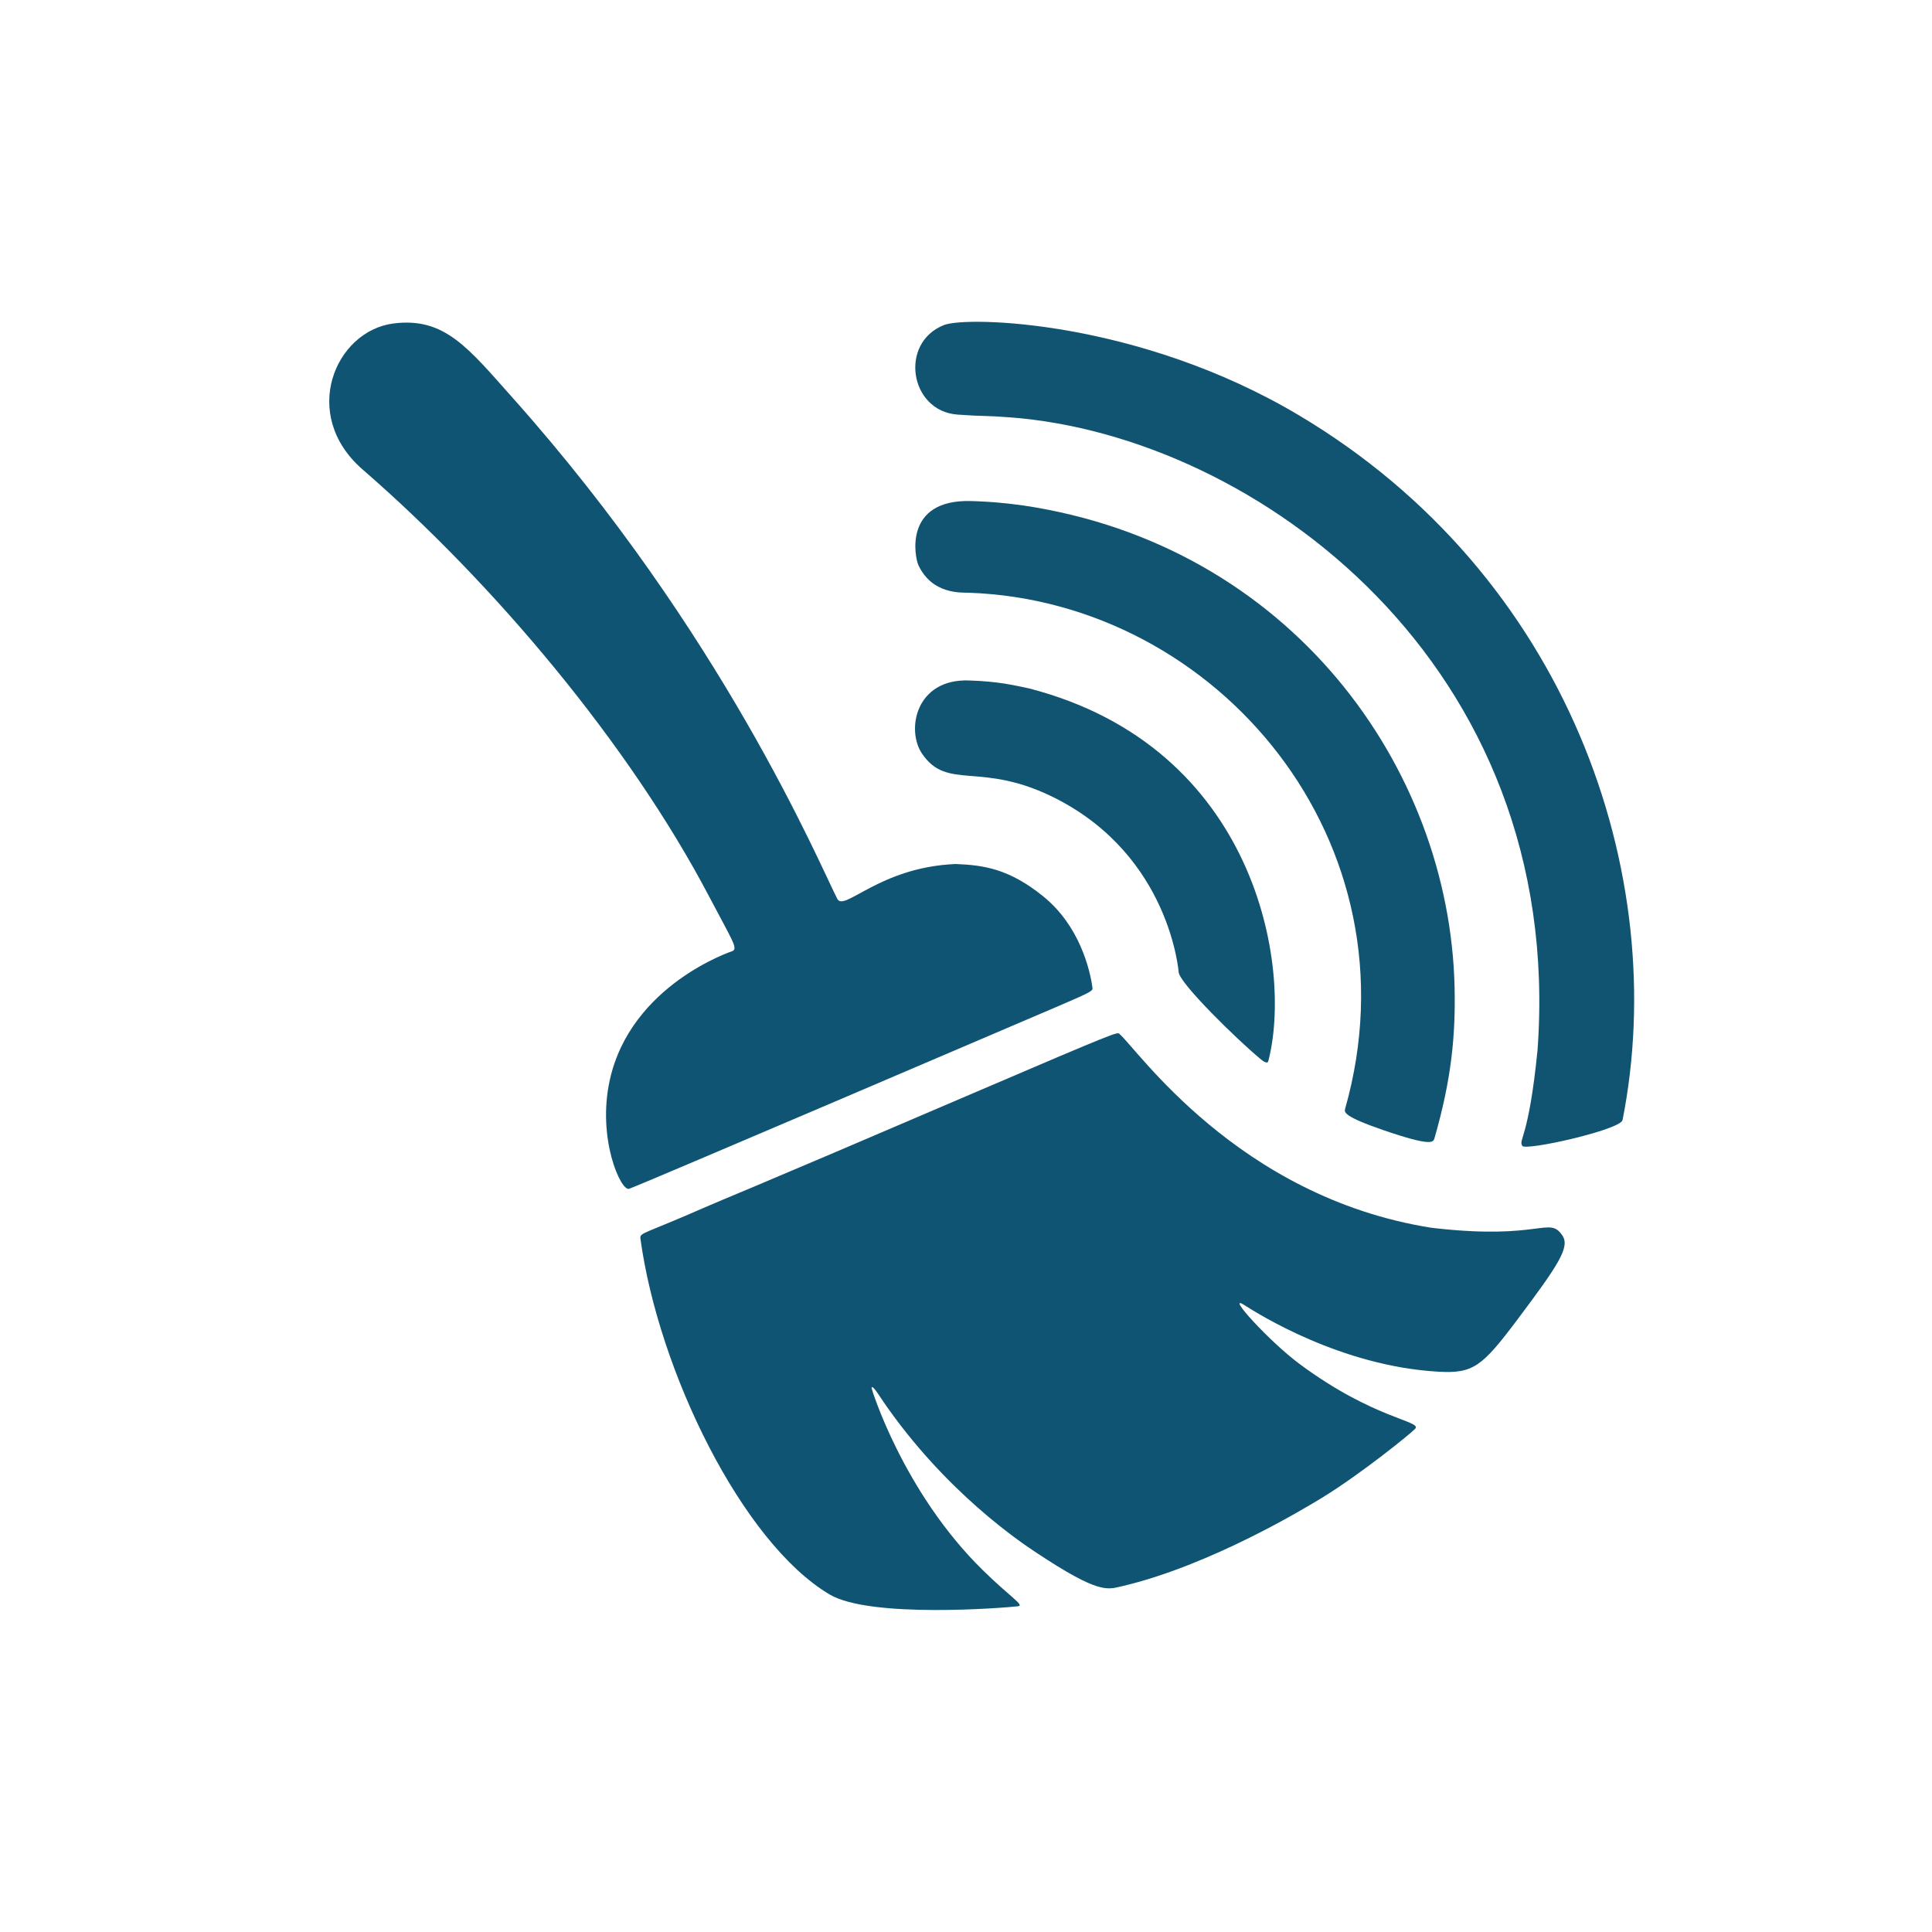
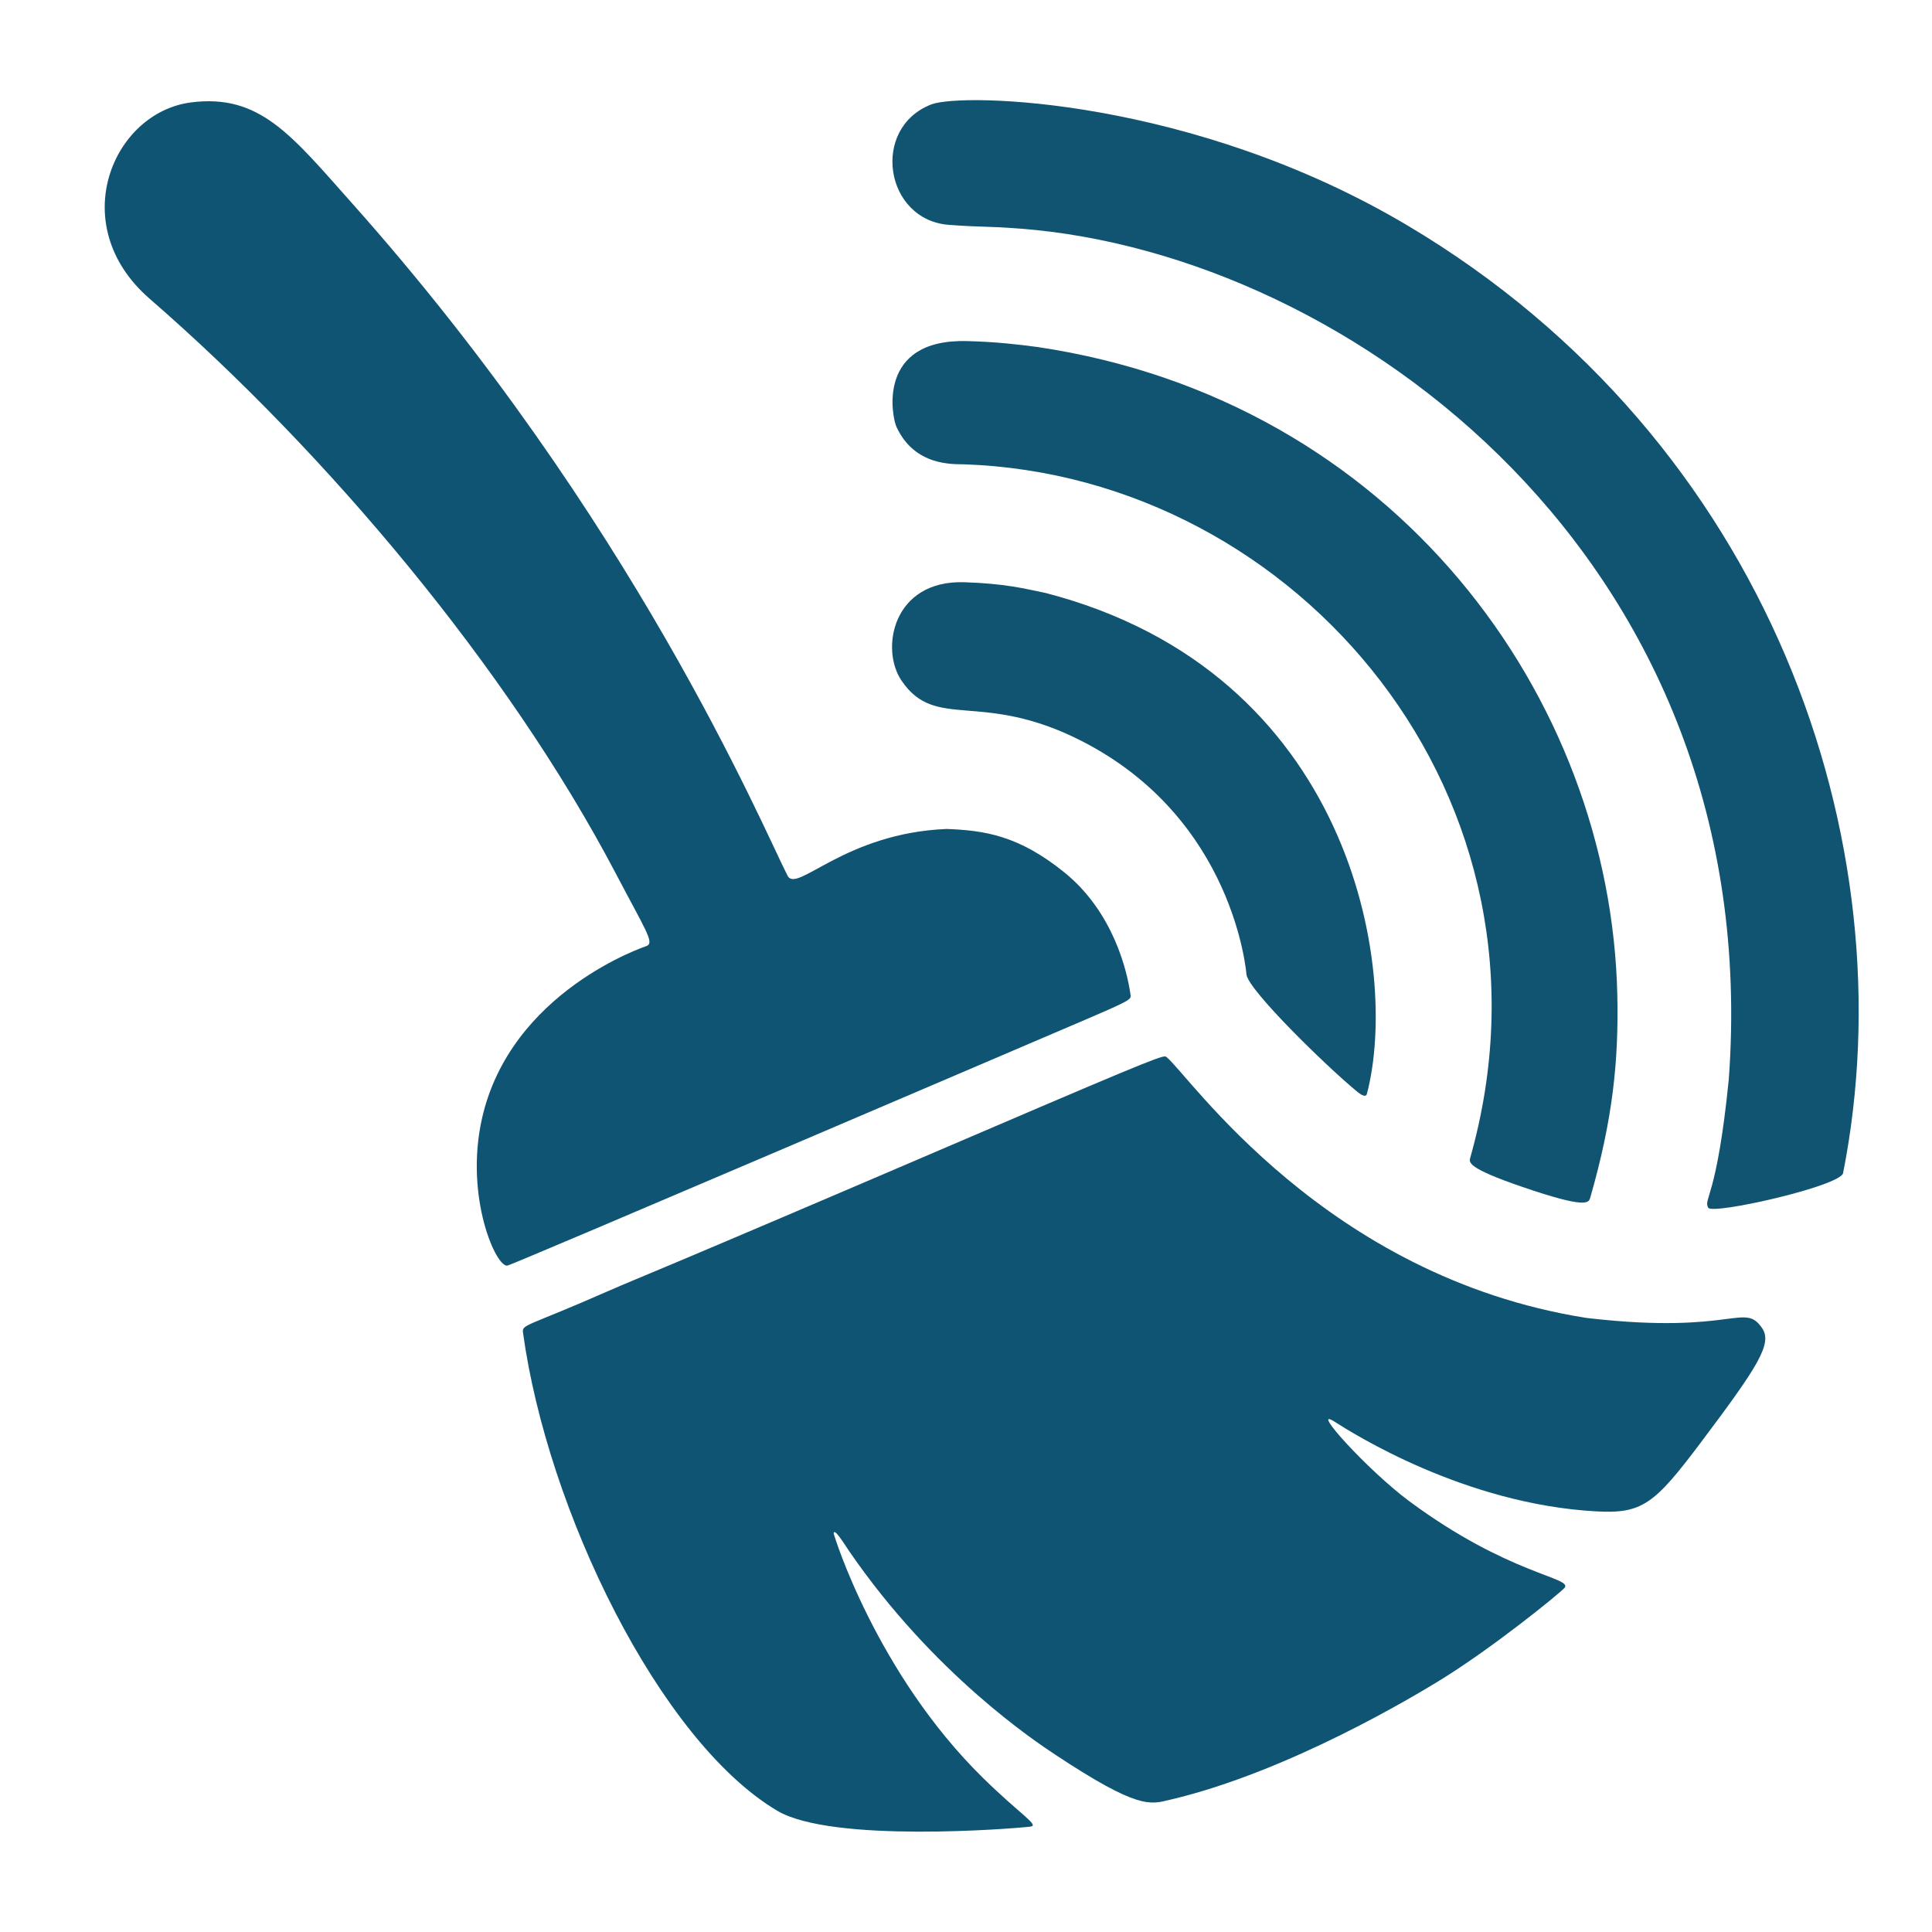
<svg xmlns="http://www.w3.org/2000/svg" width="100%" height="100%" viewBox="0 0 1024 1024" version="1.1" xml:space="preserve" style="fill-rule:evenodd;clip-rule:evenodd;stroke-linejoin:round;stroke-miterlimit:2;">
-   <g id="背景">
+   <g id="背景" transform="matrix(1.344111,0,0,1.344111,-179.049,-176.1668)">
    <path d="M760.443,650.949C816.85,657.31 820.954,644.361 828.062,654.789C832.216,660.882 826.438,669.892 803.939,699.822C785.57,724.256 780.821,728.064 762.531,727.04C710.566,724.132 666.788,696.335 659.426,691.66C649.338,685.254 672.761,711.05 688.886,723.005C728.218,752.167 753.704,753.107 750.122,757.228C748.228,759.407 721.307,781.302 700.262,794.113C692.367,798.919 641.822,829.688 594.565,840.762C586.776,842.587 582.317,844.831 549.229,822.913C541.624,817.876 501.346,791.194 468.104,742.785C466.259,740.1 462.172,733.347 461.945,735.681C461.9,736.146 478.78,790.874 520.832,832.152C535.758,846.802 543.349,850.906 539.456,851.364C532.439,852.189 461.283,857.885 439.723,845.108C393.263,817.573 348.997,726.493 339.44,656.508C338.988,653.2 341.09,654.241 373.675,639.894C385.288,634.781 385.494,635.317 519.62,577.782C591.597,546.906 592.138,547.03 593.197,547.884C602.1,555.063 655.668,634.34 758.465,650.71C759.121,650.815 759.787,650.845 760.443,650.949Z" style="fill:rgb(15,85,115);" />
    <path d="M506.506,457.943C521.478,458.525 534.887,460.51 552.883,475.047C572.342,490.766 577.794,514.311 579.03,523.532C579.244,525.122 578.858,525.599 561.332,533.099C543.113,540.897 337.725,628.796 333.4,630.099C329.048,631.409 316.359,603.368 323.201,572.431C334.419,521.705 388.245,504.084 388.273,504.071C391.263,502.628 387.901,498.117 375.913,475.28C333.545,394.574 261.948,309.371 192.208,248.858C158.744,219.821 177.584,175.449 208.494,171.457C235.672,167.946 248.166,184.434 271.939,211.103C382.992,335.68 433.546,456.271 443.756,476.362C447.407,483.546 466.054,459.616 506.506,457.943Z" style="fill:rgb(16,84,115);" />
    <path d="M814.93,556.535C829.811,351.81 665.391,231.132 535.525,221.224C521.447,220.15 521.5,220.772 507.48,219.742C482.025,217.87 476.455,181.582 500.396,172.256C512.583,167.508 603.517,169.632 688.226,219.971C831.006,304.819 885.744,463.386 859.994,593.634C858.972,598.804 808.38,610.173 806.814,607.318C804.786,603.622 810.238,603.782 814.93,556.535Z" style="fill:rgb(16,84,114);" />
    <path d="M542.447,267.919C683.328,288.961 768.421,406.051 770.963,523.485C771.518,549.138 769.261,572.2 760.262,603.421C759.664,605.495 758.511,607.655 733.625,599.141C711.814,591.68 712.445,589.451 712.961,587.63C752.887,446.628 645.487,318.764 513.511,314.166C509.32,314.02 493.986,315.108 486.716,299.407C484.924,295.536 478.687,264.636 514.498,265.566C526.116,265.867 534.447,266.861 542.447,267.919Z" style="fill:rgb(16,84,114);" />
    <path d="M545.419,364.867C666.088,396.053 685.145,512.968 672.23,562.381C671.684,564.468 668.571,561.696 667.842,561.091C655.859,551.155 625.809,521.814 624.747,515.461C624.678,515.052 620.146,454.029 559.641,423.22C519.897,402.982 502.255,419.498 488.666,399.392C480.241,386.924 485.288,359.728 513.496,360.656C529.552,361.184 536.893,363.108 545.419,364.867Z" style="fill:rgb(16,84,114);" />
  </g>
</svg>
